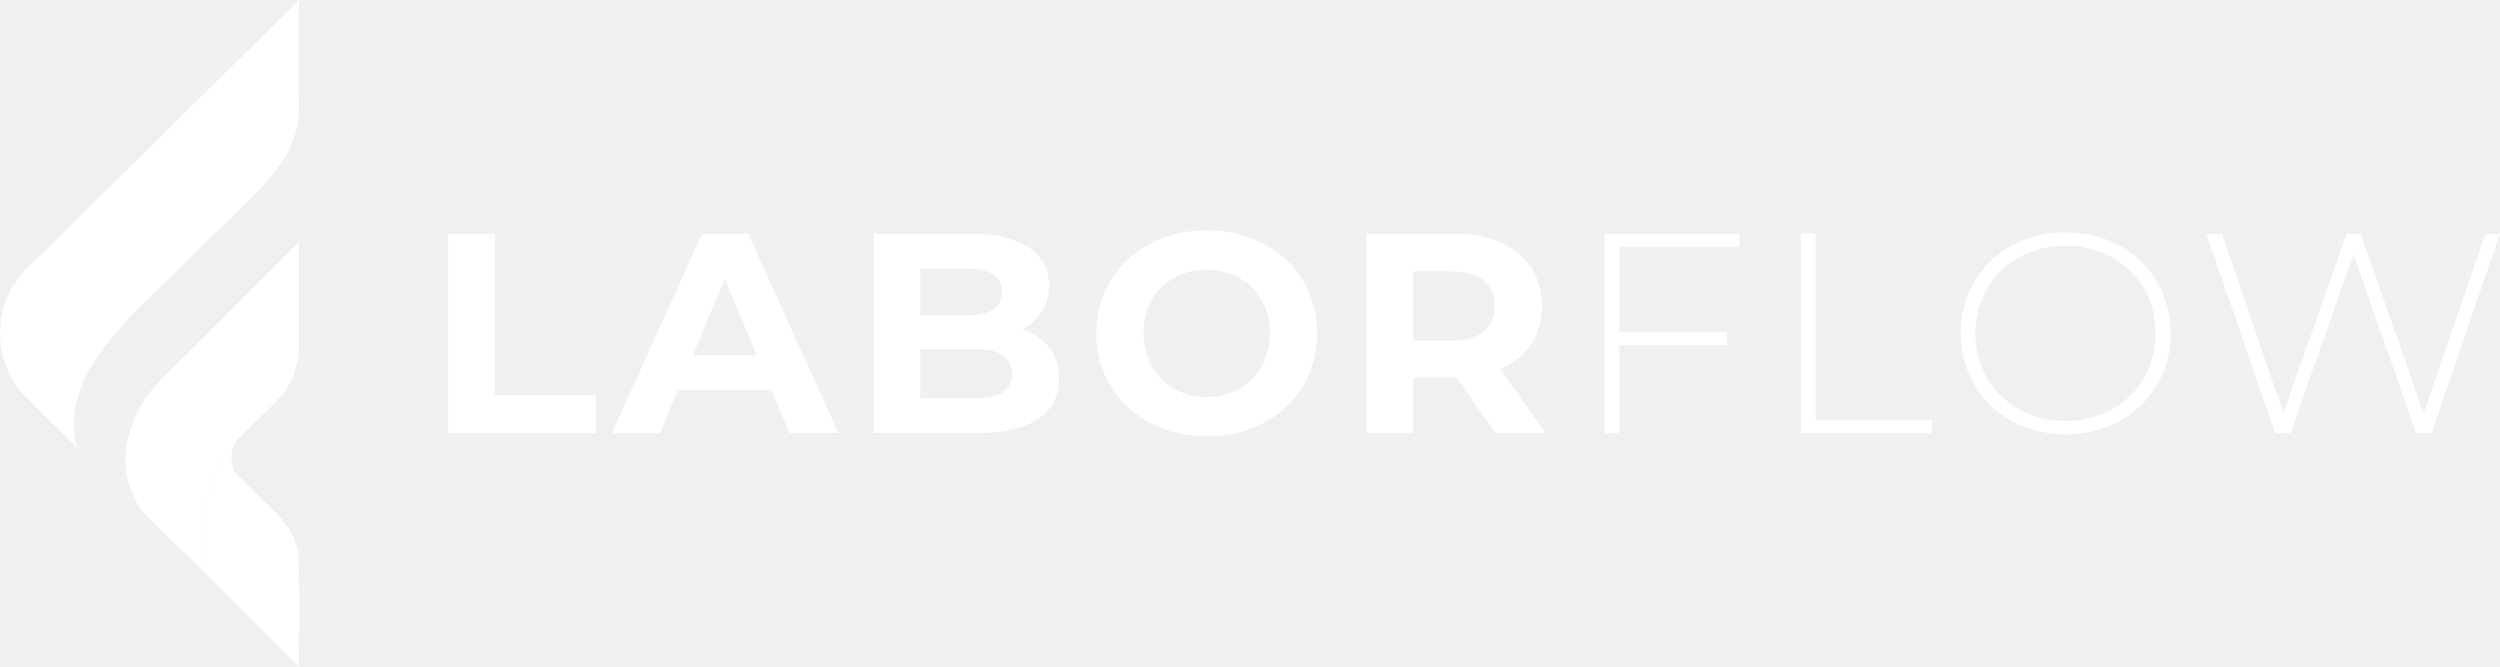
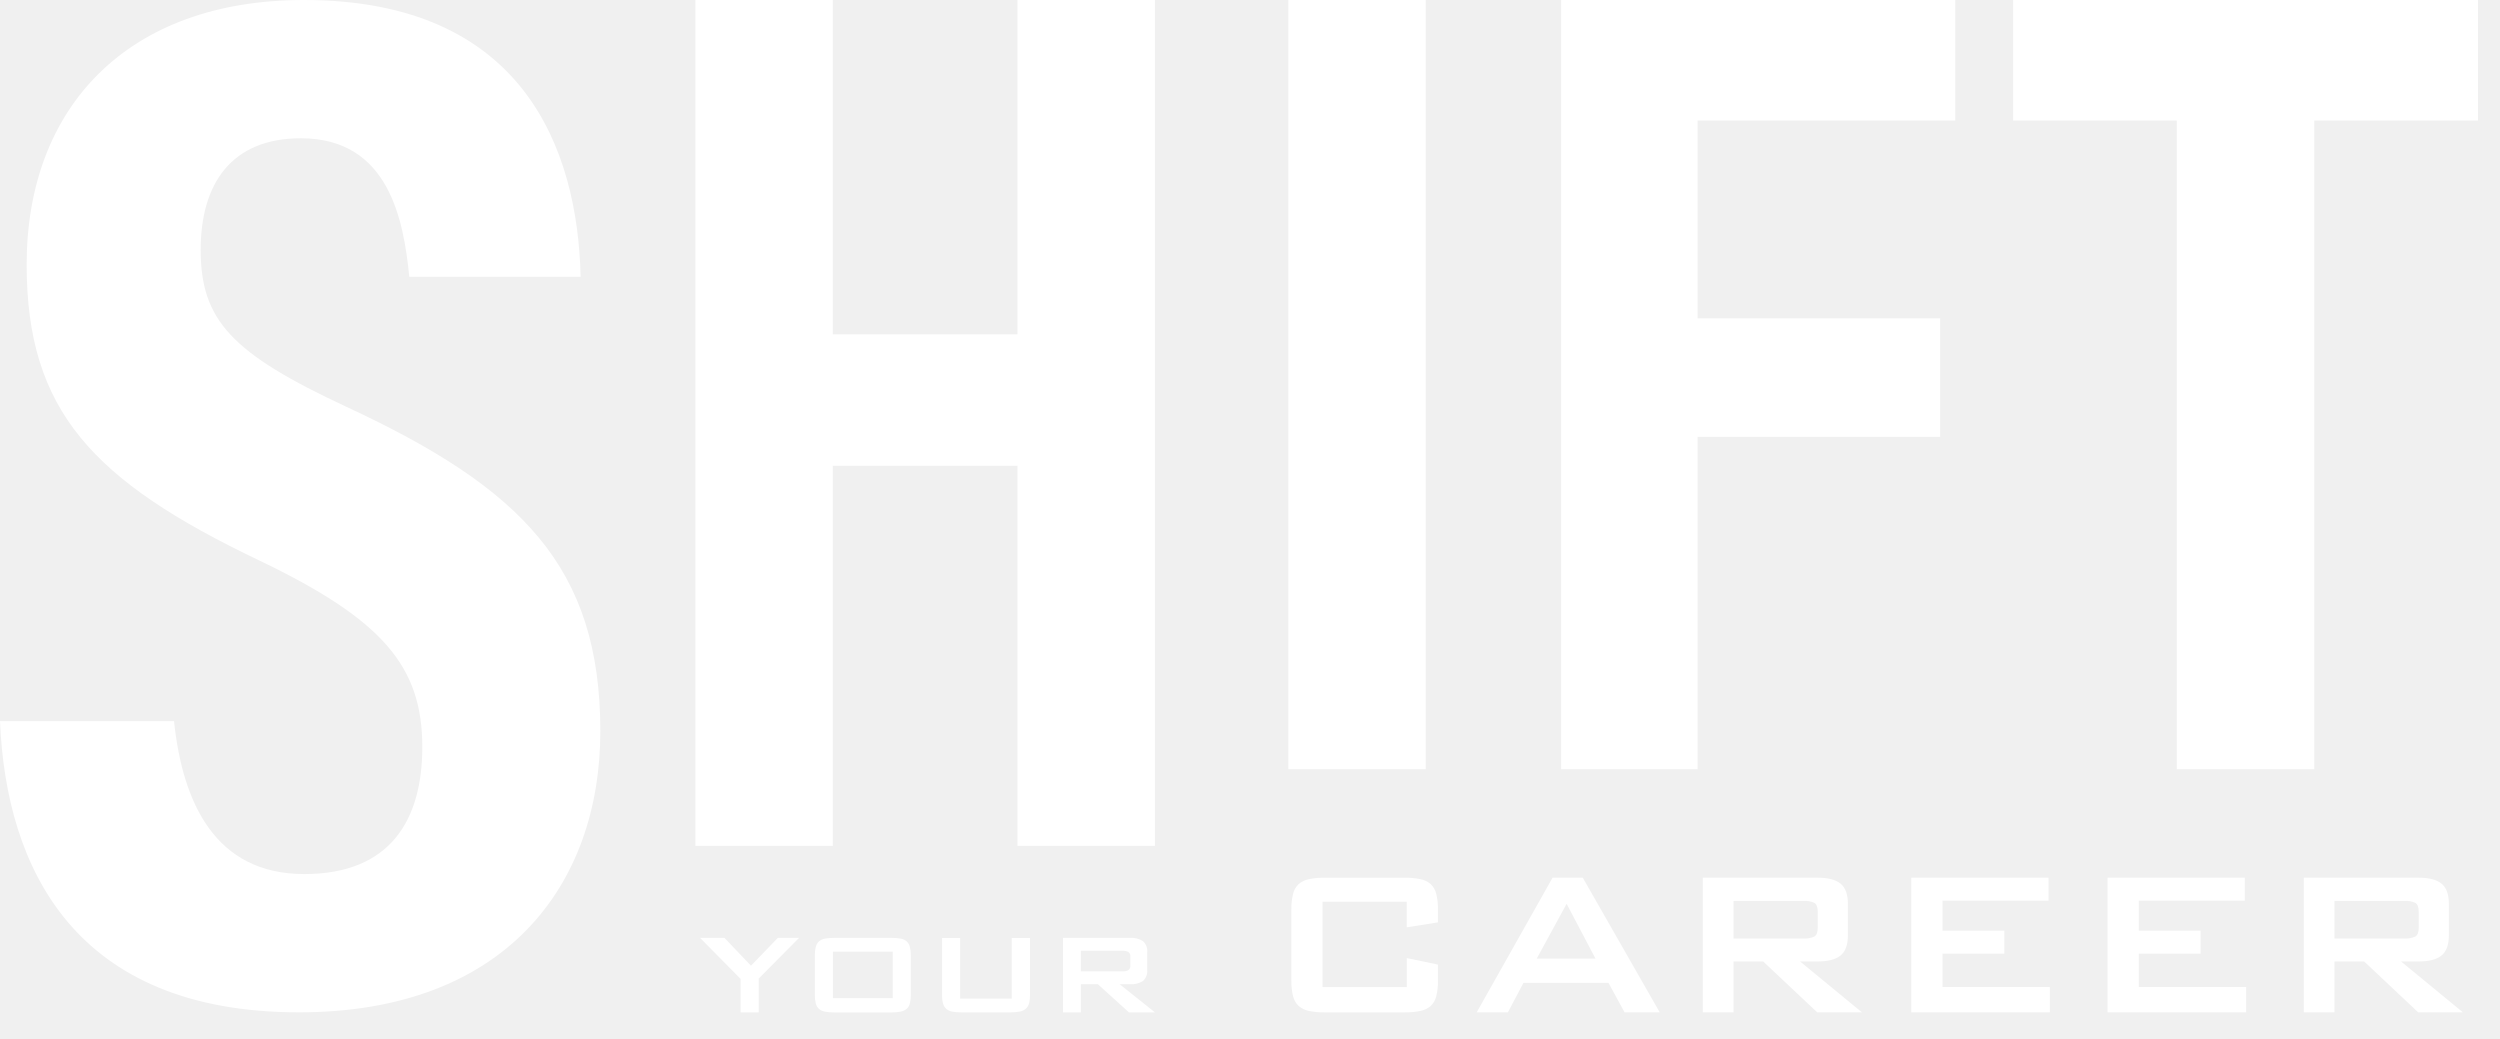
- <svg xmlns="http://www.w3.org/2000/svg" width="150" height="40" viewBox="0 0 150 40" fill="none">
-   <g clip-path="url(#clip0_695_3822)">
-     <path d="M26.893 14.026H29.696V23.722H35.77V25.976H26.892V14.026H26.893Z" fill="white" />
-     <path d="M46.292 23.415H40.668L39.595 25.976H36.723L42.122 14.026H44.891L50.307 25.976H47.366L46.293 23.415H46.292ZM45.41 21.315L43.489 16.74L41.568 21.315H45.41Z" fill="white" />
-     <path d="M63.544 22.716C63.544 24.782 61.883 25.977 58.698 25.977H52.434V14.027H58.353C61.381 14.027 62.939 15.273 62.939 17.134C62.939 18.329 62.315 19.251 61.329 19.763C62.678 20.189 63.544 21.215 63.544 22.717V22.716ZM55.22 16.109V18.927H58.007C59.374 18.927 60.118 18.448 60.118 17.51C60.118 16.571 59.374 16.11 58.007 16.11H55.22V16.109ZM60.724 22.426C60.724 21.418 59.944 20.941 58.491 20.941H55.22V23.894H58.491C59.944 23.894 60.724 23.451 60.724 22.426Z" fill="white" />
-     <path d="M65.775 20.001C65.775 16.45 68.579 13.821 72.403 13.821C76.228 13.821 79.031 16.433 79.031 20.001C79.031 23.57 76.21 26.181 72.403 26.181C68.596 26.181 65.775 23.552 65.775 20.001ZM76.193 20.001C76.193 17.731 74.566 16.177 72.403 16.177C70.241 16.177 68.614 17.731 68.614 20.001C68.614 22.272 70.241 23.825 72.403 23.825C74.566 23.825 76.193 22.272 76.193 20.001Z" fill="white" />
-     <path d="M89.727 25.977L87.391 22.648H84.813V25.977H82.01V14.027H87.253C90.489 14.027 92.514 15.683 92.514 18.363C92.514 20.155 91.596 21.47 90.022 22.136L92.739 25.977H89.727ZM87.096 16.28H84.812V20.446H87.096C88.81 20.446 89.674 19.66 89.674 18.364C89.674 17.067 88.809 16.281 87.096 16.281V16.28Z" fill="white" />
-     <path d="M97.152 14.812V19.916H103.606V20.701H97.152V25.977H96.269V14.027H104.369V14.813H97.152V14.812Z" fill="white" />
-     <path d="M108.054 14.026H108.936V25.191H115.91V25.977H108.054V14.027V14.026Z" fill="white" />
-     <path d="M117.64 20.001C117.64 16.536 120.322 13.941 123.938 13.941C127.554 13.941 130.237 16.52 130.237 20.001C130.237 23.483 127.537 26.061 123.938 26.061C120.34 26.061 117.64 23.466 117.64 20.001ZM129.338 20.001C129.338 16.979 127.019 14.743 123.939 14.743C120.86 14.743 118.523 16.979 118.523 20.001C118.523 23.023 120.842 25.259 123.939 25.259C127.037 25.259 129.338 23.023 129.338 20.001Z" fill="white" />
-     <path d="M150 14.026L145.899 25.976H144.965L141.209 15.254L137.436 25.976H136.501L132.383 14.026H133.318L137.004 24.781L140.793 14.026H141.641L145.414 24.798L149.135 14.026H150Z" fill="white" />
-     <path d="M8.436 18.384C9.994 16.868 13.044 13.826 14.46 12.488C17.946 9.193 17.946 7.72 17.946 5.851V0.002L1.402 16.321C-0.464 18.427 -0.465 21.576 1.402 23.683L4.642 26.879C3.936 24.462 4.939 21.79 8.437 18.385L8.436 18.384Z" fill="white" />
-     <path d="M12.583 34.656C13.629 35.695 15.169 37.233 17.943 40.001C17.943 40.001 17.965 35.717 17.943 34.231C17.925 32.975 17.811 32.013 16.492 30.713C15.711 29.942 14.789 29.033 14.202 28.454C13.861 28.117 13.736 27.204 14.145 26.546C12.189 28.853 11.672 31.935 12.583 34.657V34.656Z" fill="white" />
-     <path d="M9.845 22.573C6.892 25.502 6.945 29.215 9.034 31.212C10.615 32.723 11.106 33.19 12.584 34.656C11.672 31.934 12.19 28.853 14.146 26.545C14.206 26.449 14.276 26.358 14.36 26.276C15.153 25.494 16.136 24.524 16.62 24.047C17.996 22.69 17.944 20.731 17.944 20.731V14.526C17.944 14.526 12.012 20.425 9.845 22.574V22.573Z" fill="white" />
-   </g>
-   <defs>
-     <clipPath id="clip0_695_3822">
-       <rect width="150" height="40" fill="white" />
-     </clipPath>
-   </defs>
+ <svg xmlns="http://www.w3.org/2000/svg" width="77" height="32" viewBox="0 0 77 32" fill="none">
+   <path d="M5.36 22.211C5.622 24.715 6.622 26.921 9.373 26.921C12.024 26.921 13.007 25.254 13.007 23.007C13.007 20.527 11.79 19.085 7.987 17.263C2.837 14.806 0.821 12.636 0.821 8.15C0.821 3.307 3.921 0 9.36 0C16.126 0 17.794 4.594 17.883 8.525H12.606C12.434 6.799 11.989 4.259 9.266 4.259C7.135 4.259 6.181 5.648 6.181 7.697C6.181 9.871 7.145 10.888 10.671 12.531C16.067 15.036 18.49 17.467 18.49 22.52C18.49 27.26 15.565 31.18 9.211 31.18C2.295 31.18 0.188 26.736 0 22.211H5.36Z" fill="white" />
+   <path d="M21.418 0H25.651V10.297H31.339V0H35.572V26.053H31.339V14.346H25.651V26.053H21.418V0Z" fill="white" />
+   <path d="M39.681 23.691H43.913V-0H39.681V23.691Z" fill="white" />
+   <path d="M48.084 0H60.223V3.713H52.286V9.804H59.757V13.455H52.286V23.692H48.084V0Z" fill="white" />
+   <path d="M67.046 3.713H62.004V0H76.322V3.713H71.279V23.692H67.046V3.713Z" fill="white" />
+   <path d="M22.811 30.151L21.563 28.887H22.314L23.13 29.744L23.957 28.887H24.611L23.368 30.14V31.182H22.811V30.151Z" fill="white" />
+   <path d="M27.497 29.311H25.654V30.743H27.497L27.497 29.311ZM25.097 29.43C25.095 29.34 25.105 29.249 25.127 29.162C25.143 29.097 25.178 29.038 25.227 28.993C25.279 28.949 25.343 28.92 25.411 28.909C25.503 28.893 25.597 28.886 25.691 28.887H27.459C27.553 28.886 27.647 28.893 27.74 28.909C27.808 28.92 27.871 28.949 27.924 28.993C27.972 29.038 28.007 29.097 28.023 29.162C28.045 29.249 28.055 29.34 28.053 29.43V30.64C28.055 30.73 28.045 30.821 28.023 30.909C28.008 30.973 27.973 31.03 27.924 31.074C27.87 31.117 27.807 31.146 27.74 31.158C27.647 31.176 27.553 31.184 27.459 31.183H25.692C25.596 31.184 25.5 31.176 25.405 31.158C25.338 31.146 25.276 31.117 25.224 31.074C25.176 31.03 25.142 30.972 25.127 30.909C25.105 30.821 25.095 30.73 25.097 30.64L25.097 29.43Z" fill="white" />
+   <path d="M29.573 30.757H31.162V28.891H31.724V30.643C31.726 30.732 31.716 30.821 31.694 30.907C31.677 30.97 31.642 31.027 31.594 31.071C31.54 31.115 31.476 31.145 31.407 31.157C31.314 31.174 31.219 31.182 31.124 31.181H29.61C29.514 31.182 29.418 31.174 29.324 31.157C29.257 31.145 29.195 31.115 29.143 31.071C29.096 31.027 29.062 30.97 29.046 30.907C29.023 30.821 29.013 30.732 29.016 30.643V28.891H29.573V30.757Z" fill="white" />
+   <path d="M33.291 29.283V29.918H34.561C34.626 29.922 34.691 29.91 34.75 29.883C34.774 29.866 34.793 29.844 34.804 29.817C34.816 29.791 34.819 29.762 34.815 29.733V29.468C34.819 29.439 34.816 29.41 34.804 29.384C34.793 29.357 34.774 29.334 34.75 29.318C34.691 29.291 34.626 29.279 34.561 29.283H33.291ZM32.74 28.887H34.799C34.941 28.876 35.083 28.911 35.204 28.987C35.251 29.031 35.288 29.084 35.31 29.144C35.333 29.204 35.341 29.269 35.334 29.332V29.875C35.34 29.938 35.332 30.001 35.309 30.06C35.287 30.119 35.251 30.172 35.204 30.214C35.083 30.29 34.941 30.326 34.799 30.314H34.486L35.572 31.182H34.772L33.815 30.314H33.291V31.181H32.74V28.887Z" fill="white" />
+   <path d="M40.735 27.773V30.401H43.329V29.509L44.289 29.71V30.2C44.293 30.363 44.275 30.525 44.237 30.683C44.21 30.798 44.151 30.902 44.065 30.984C43.975 31.061 43.866 31.114 43.749 31.137C43.59 31.169 43.427 31.184 43.265 31.181H40.799C40.636 31.184 40.474 31.169 40.314 31.137C40.198 31.114 40.089 31.061 39.998 30.984C39.913 30.903 39.853 30.798 39.826 30.683C39.788 30.525 39.771 30.363 39.774 30.2V28.014C39.771 27.852 39.788 27.69 39.826 27.532C39.853 27.417 39.913 27.312 39.998 27.23C40.089 27.153 40.198 27.1 40.314 27.078C40.474 27.046 40.636 27.031 40.799 27.034H43.265C43.427 27.031 43.59 27.046 43.749 27.078C43.866 27.1 43.975 27.153 44.065 27.23C44.151 27.312 44.21 27.417 44.237 27.532C44.275 27.69 44.292 27.852 44.289 28.014V28.409L43.328 28.561V27.774L40.735 27.773Z" fill="white" />
+   <path d="M49.141 29.525L48.252 27.837L47.332 29.524L49.141 29.525ZM47.819 27.033H48.749L51.119 31.18H50.037L49.541 30.272H46.923L46.443 31.18H45.482L47.819 27.033Z" fill="white" />
+   <path d="M53.392 27.748V28.906H55.554C55.666 28.913 55.779 28.892 55.882 28.845C55.951 28.805 55.986 28.715 55.986 28.576V28.078C55.986 27.939 55.951 27.849 55.882 27.808C55.779 27.762 55.666 27.741 55.554 27.748L53.392 27.748ZM52.447 27.033H55.986C56.306 27.033 56.541 27.095 56.691 27.218C56.84 27.341 56.915 27.547 56.915 27.837V28.809C56.915 29.099 56.84 29.305 56.691 29.428C56.541 29.551 56.306 29.613 55.986 29.613H55.442L57.347 31.18H55.97L54.305 29.613H53.392V31.18H52.447V27.033Z" fill="white" />
+   <path d="M58.868 27.033H63.095V27.74H59.829V28.664H61.734V29.372H59.829V30.4H63.135V31.18H58.868V27.033Z" fill="white" />
+   <path d="M64.913 27.033H69.14V27.74H65.874V28.664H67.779V29.372H65.874V30.4H69.18V31.18H64.913V27.033Z" fill="white" />
+   <path d="M71.902 27.748V28.906H74.064C74.176 28.913 74.289 28.892 74.392 28.845C74.461 28.805 74.496 28.715 74.496 28.576V28.078C74.496 27.939 74.461 27.849 74.392 27.808C74.289 27.762 74.176 27.741 74.064 27.748L71.902 27.748ZM70.957 27.033H74.496C74.816 27.033 75.051 27.095 75.201 27.218C75.35 27.341 75.425 27.547 75.425 27.837V28.809C75.425 29.099 75.35 29.305 75.201 29.428C75.051 29.551 74.816 29.613 74.496 29.613H73.952L75.857 31.18H74.48L72.815 29.613H71.902V31.18H70.957V27.033Z" fill="white" />
</svg>
